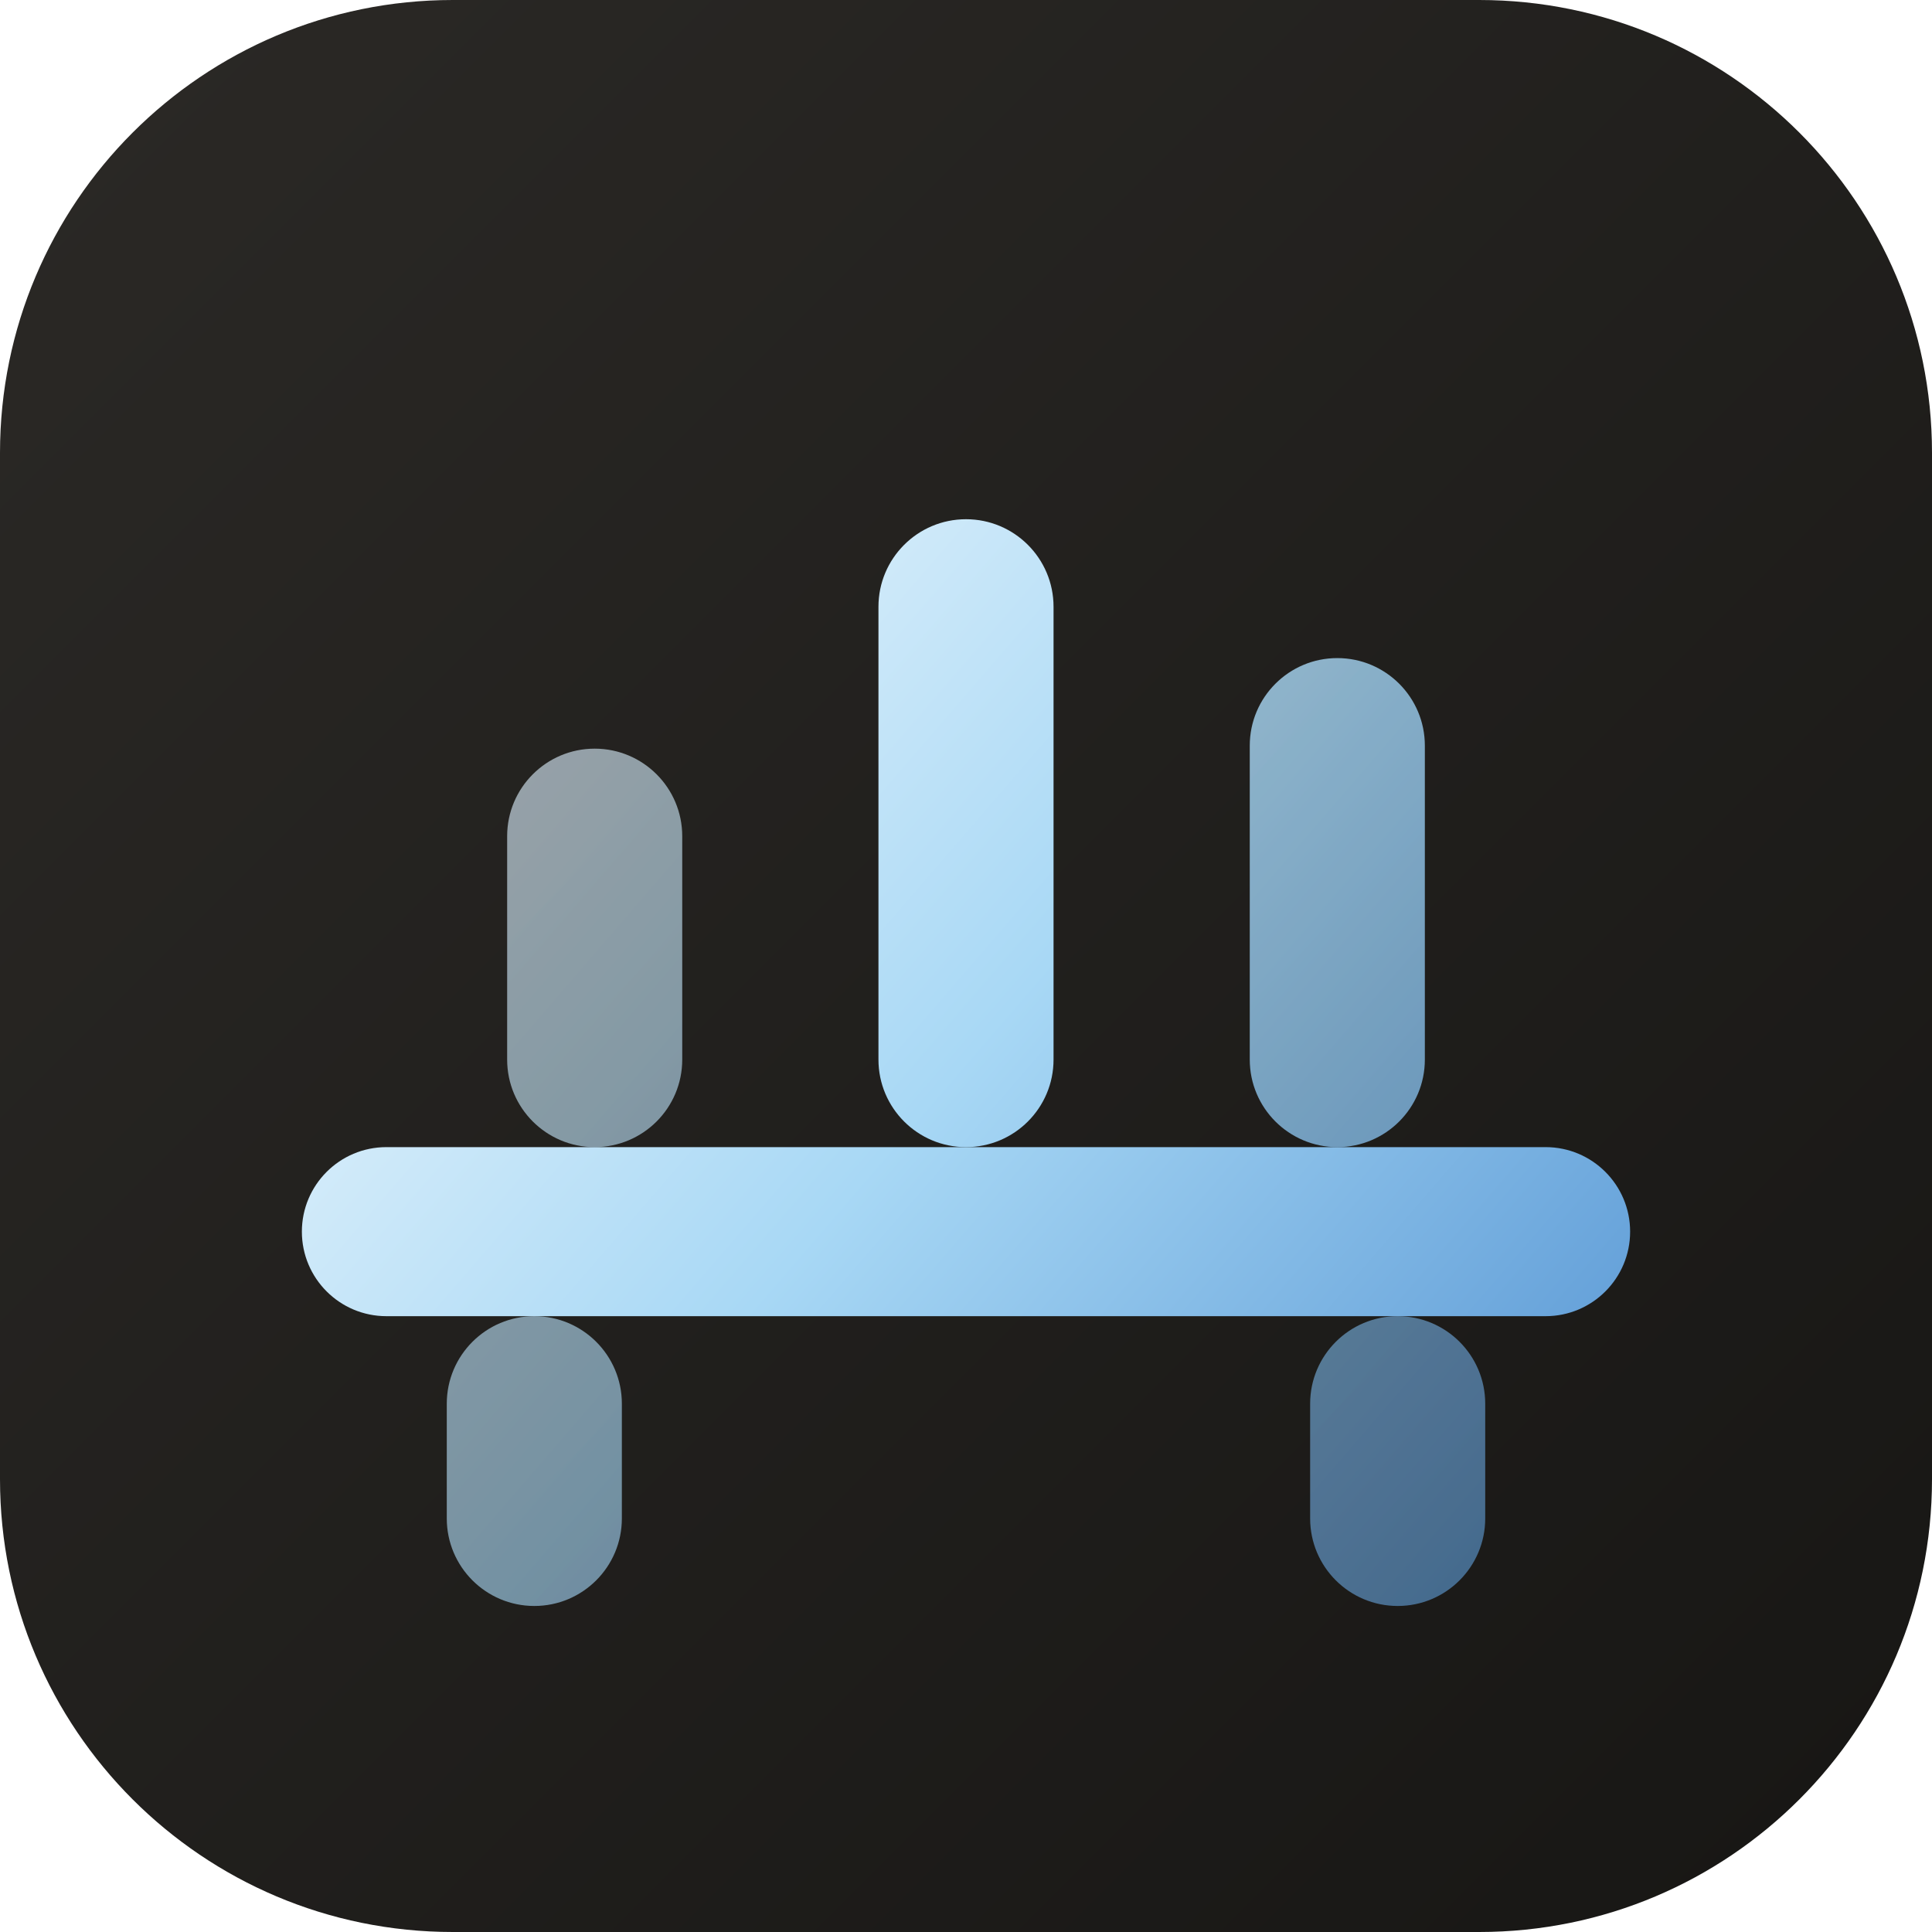
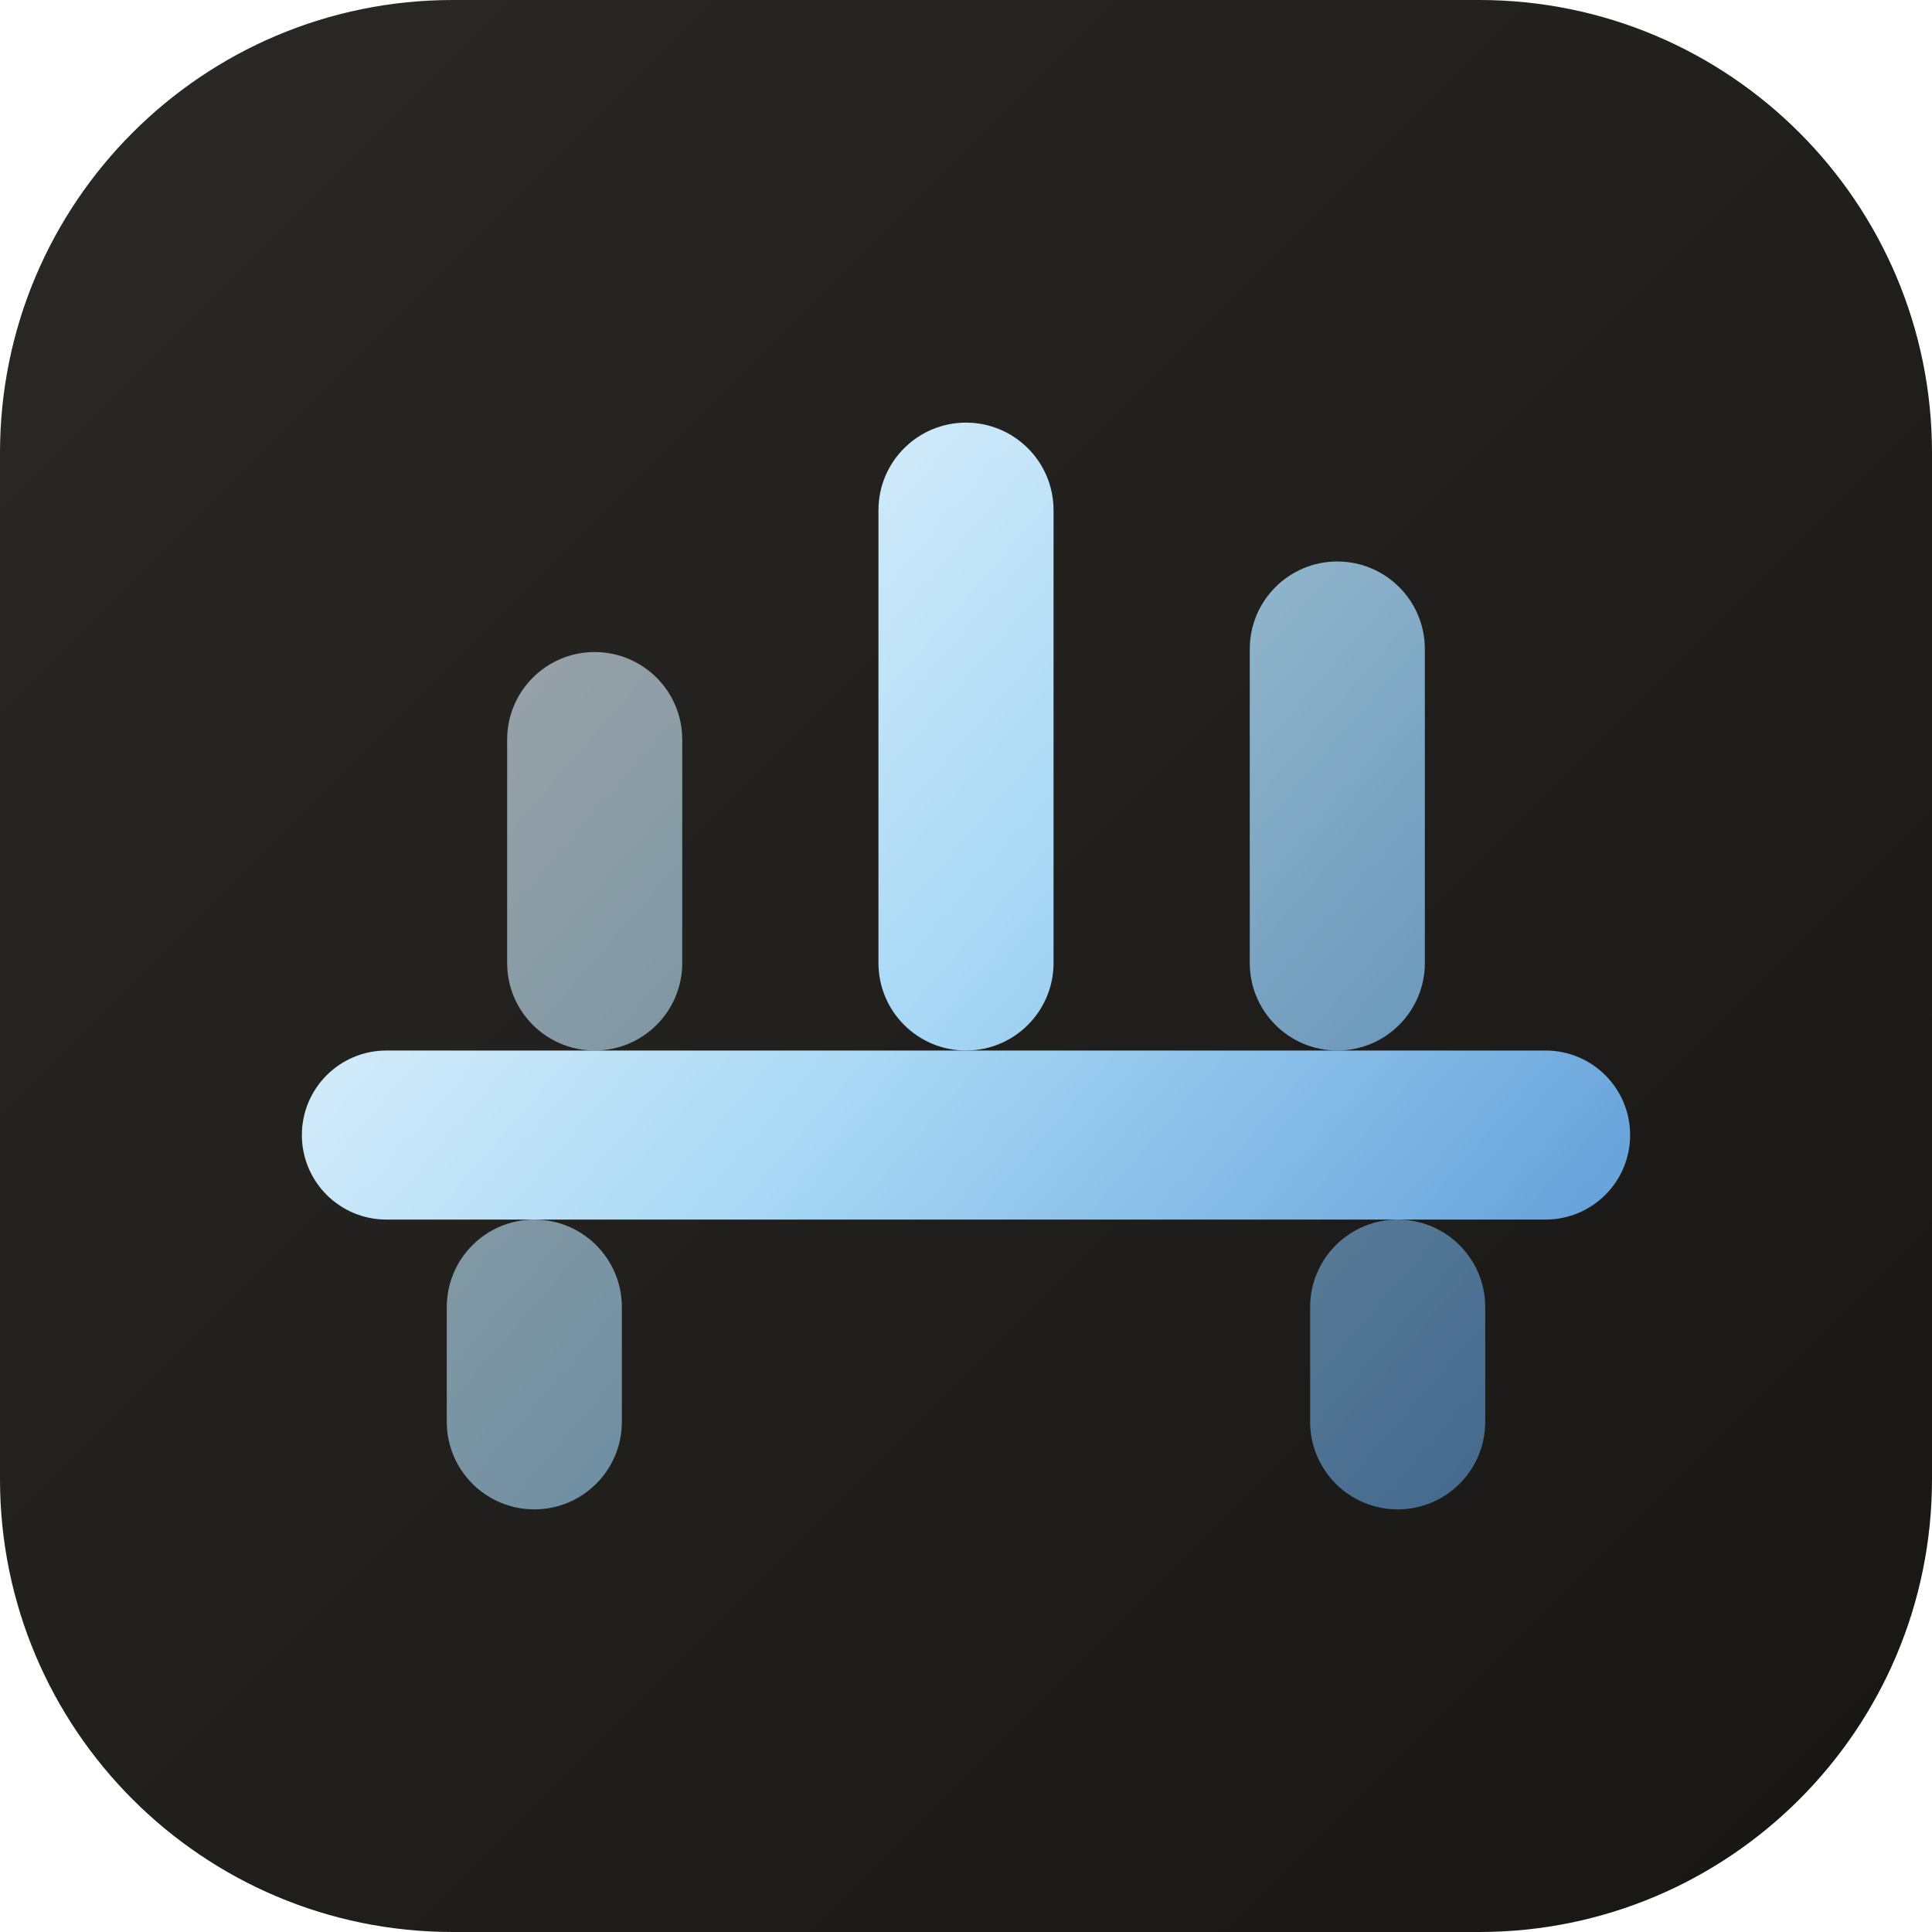
<svg xmlns="http://www.w3.org/2000/svg" viewBox="0 0 32 32" width="32" height="32">
  <defs>
    <linearGradient id="plate" x1="0" y1="0" x2="32" y2="32" gradientUnits="userSpaceOnUse">
      <stop offset="0" stop-color="#2b2926" />
      <stop offset="1" stop-color="#171614" />
    </linearGradient>
    <linearGradient id="mark" x1="5" y1="8" x2="27" y2="27" gradientUnits="userSpaceOnUse">
      <stop offset="0" stop-color="#ffffff" />
      <stop offset=".5" stop-color="#a8d8f5" />
      <stop offset="1" stop-color="#4f8fd0" />
    </linearGradient>
  </defs>
  <rect width="32" height="32" rx="7.5" fill="url(#plate)" />
-   <g fill="url(#mark)">
+   <g fill="url(#mark)" transform="translate(0 -1.6)">
    <rect x="8.4" y="12.4" width="2.9" height="6.6" rx="1.45" opacity=".62" />
    <rect x="14.55" y="8.6" width="2.9" height="10.4" rx="1.45" />
    <rect x="20.7" y="10.9" width="2.9" height="8.1" rx="1.45" opacity=".8" />
    <rect x="5" y="19" width="22" height="2.8" rx="1.4" />
    <rect x="7.4" y="21.8" width="2.9" height="4.8" rx="1.45" opacity=".62" />
    <rect x="21.7" y="21.8" width="2.9" height="4.8" rx="1.45" opacity=".62" />
  </g>
</svg>
